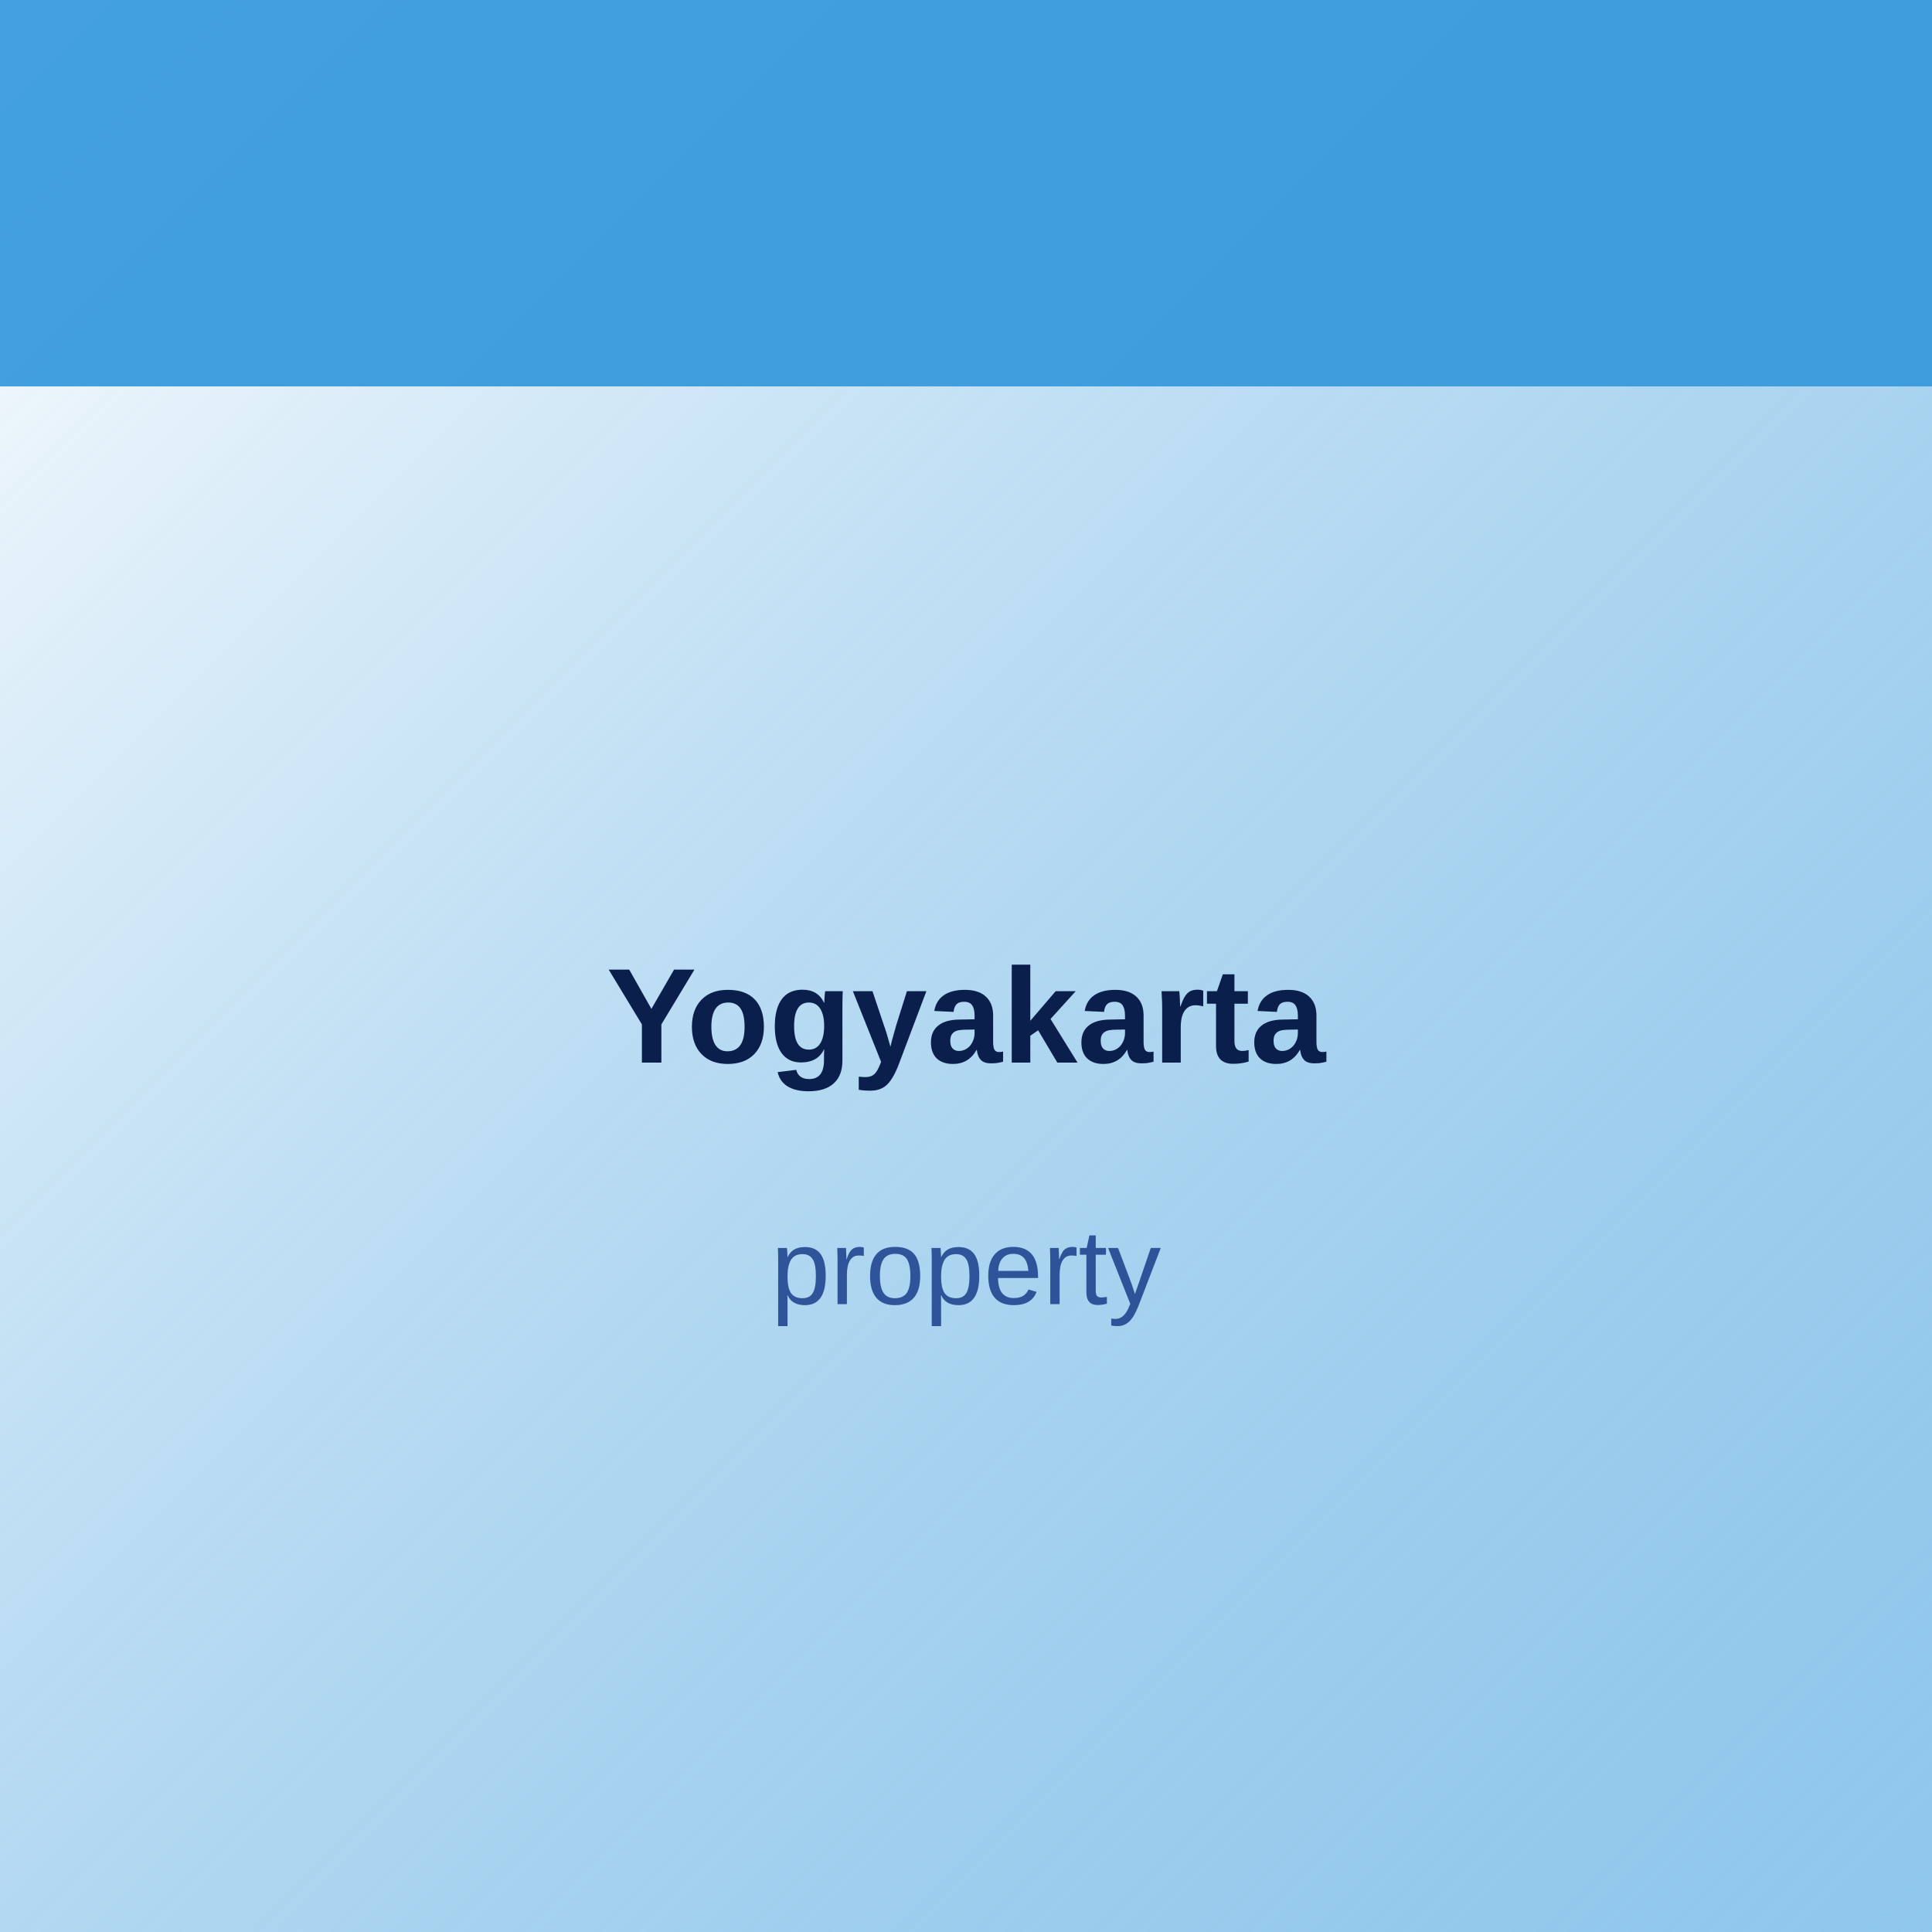
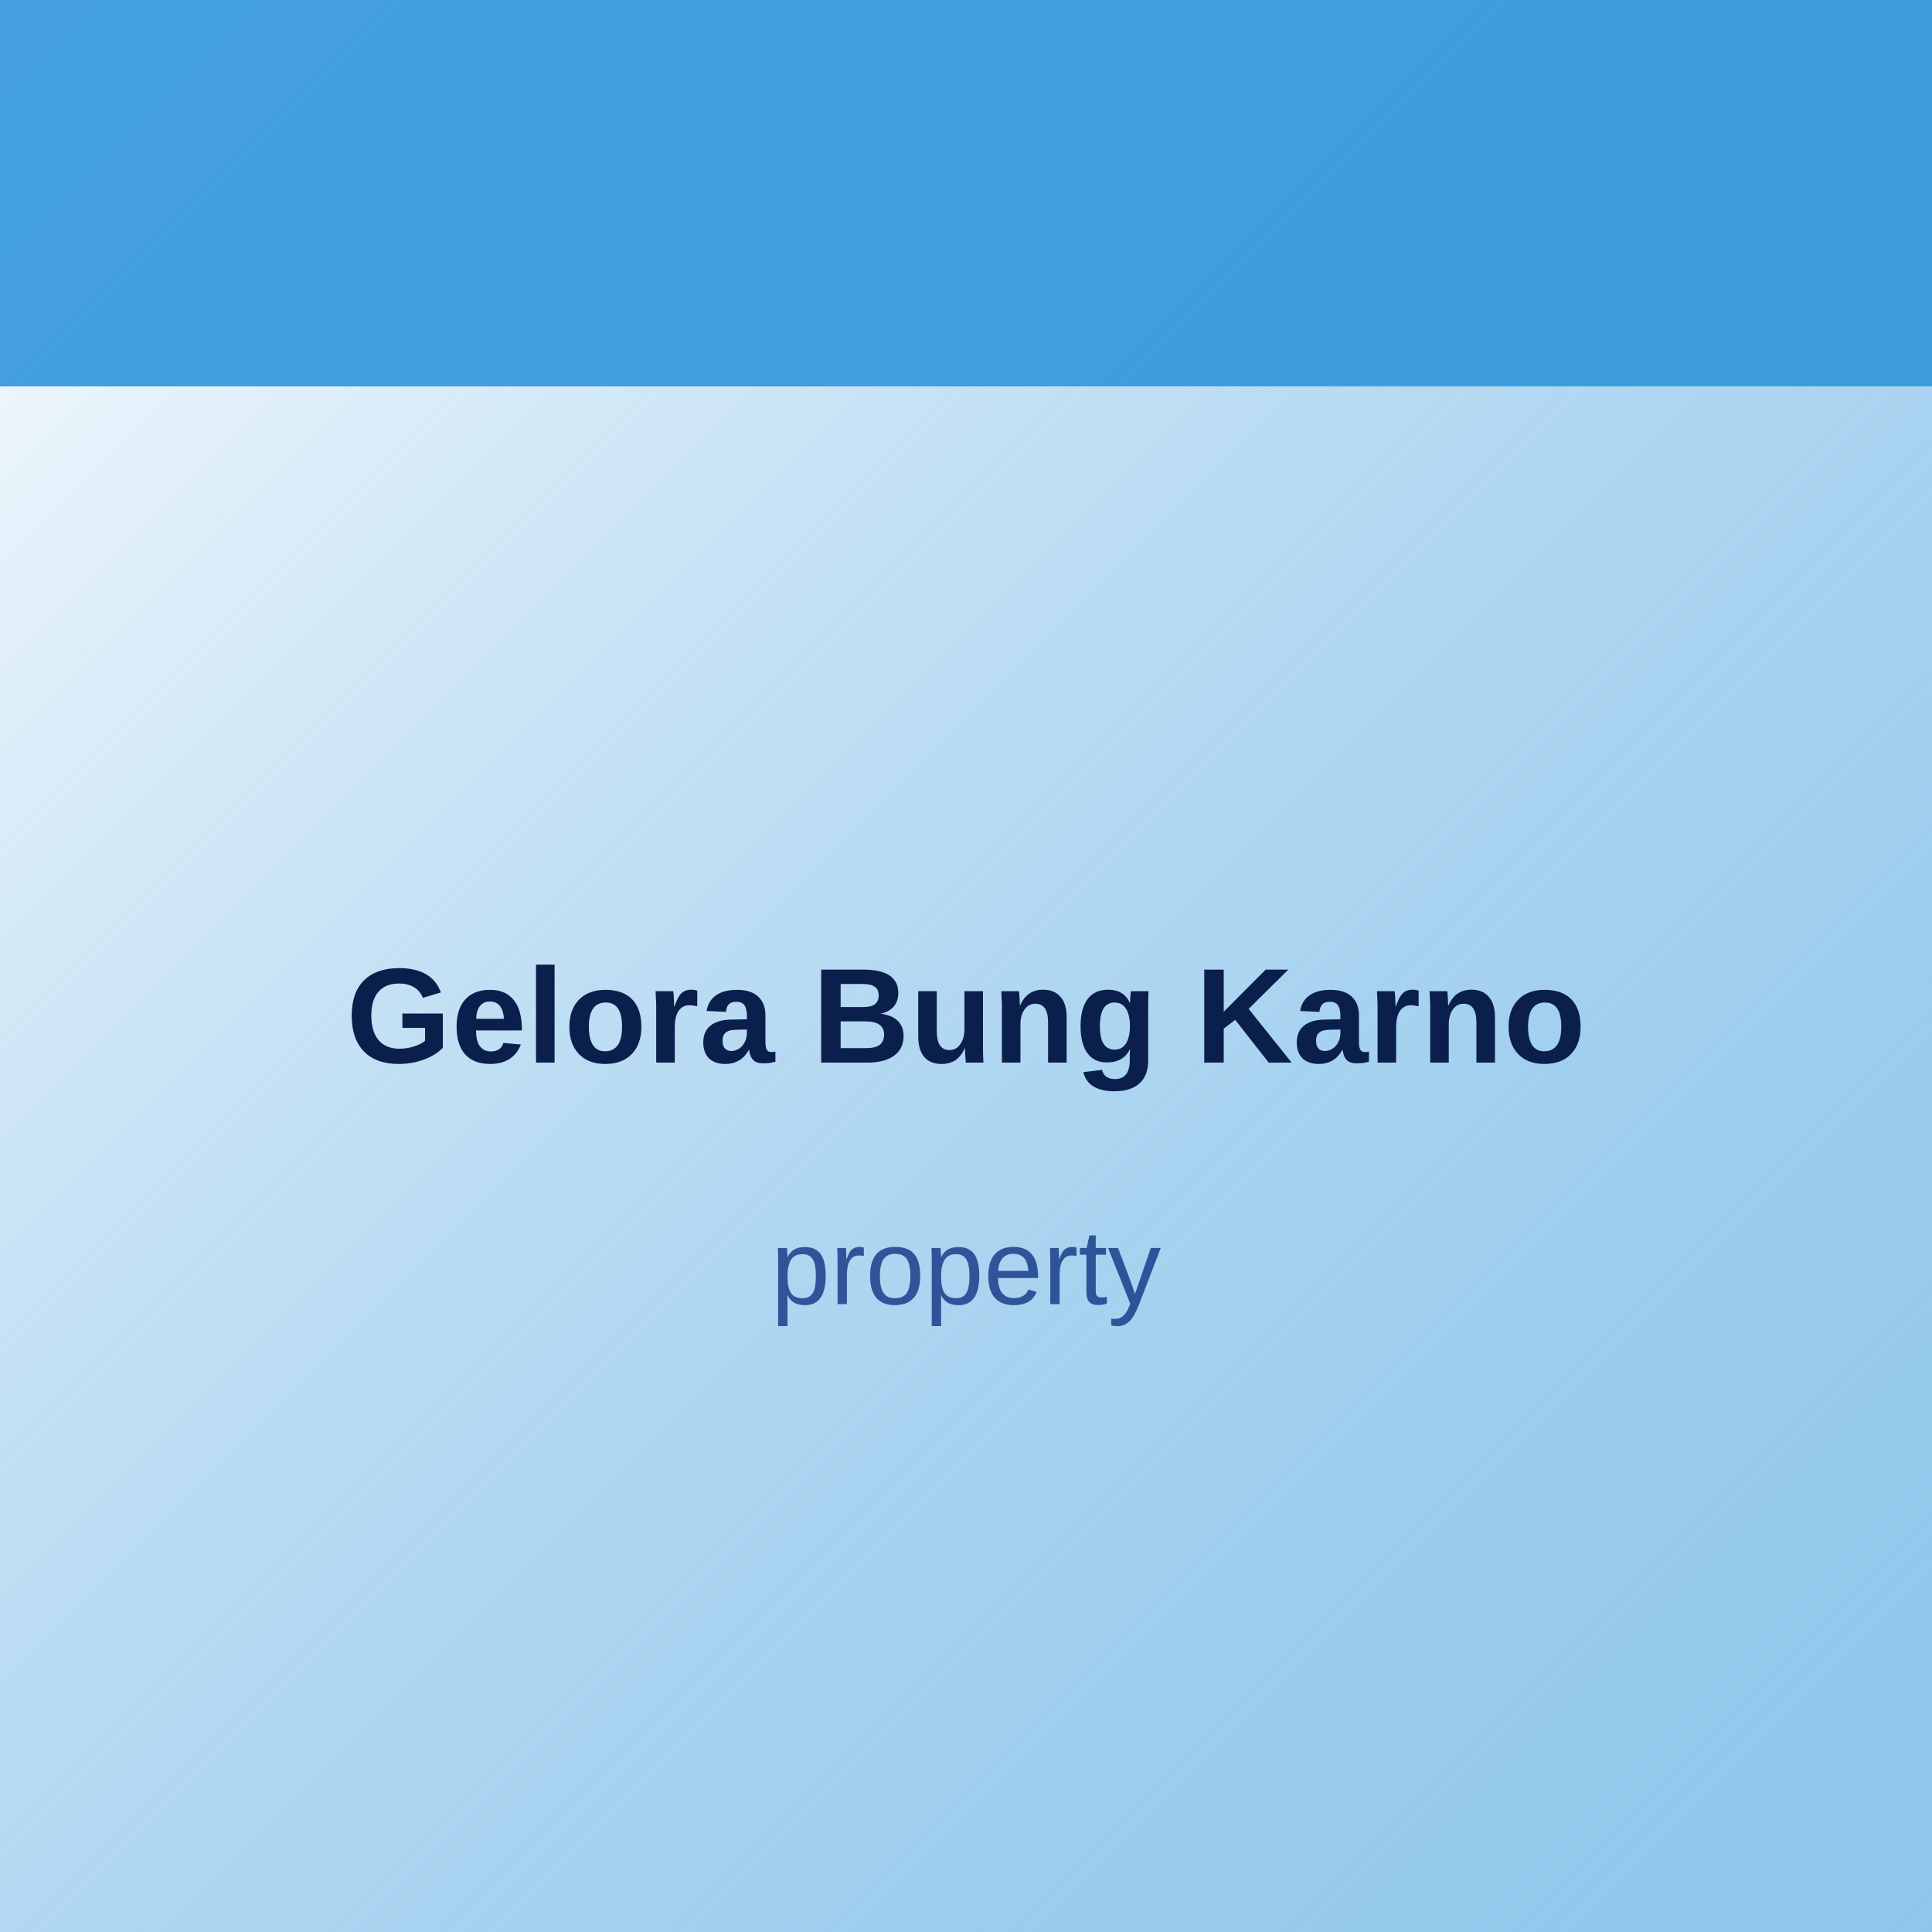
<svg xmlns="http://www.w3.org/2000/svg" width="200" height="200" viewBox="0 0 200 200">
  <defs>
    <linearGradient id="g24" x1="0" y1="0" x2="1" y2="1">
      <stop offset="0%" stop-color="#ffffff" stop-opacity="0.95" />
      <stop offset="100%" stop-color="#3498db" stop-opacity="0.55" />
    </linearGradient>
  </defs>
  <rect width="200" height="200" fill="url(#g24)" />
  <rect x="0" y="0" width="200" height="40" fill="#3498db" opacity="0.92" />
-   <text x="100" y="110" text-anchor="middle" font-family="Segoe UI, Arial, sans-serif" font-size="14" font-weight="600" fill="#0b1f4d">Yogyakarta</text>
+   <text x="100" y="110" text-anchor="middle" font-family="Segoe UI, Arial, sans-serif" font-size="14" font-weight="600" fill="#0b1f4d">Gelora Bung Karno</text>
  <text x="100" y="135" text-anchor="middle" font-family="Segoe UI, Arial, sans-serif" font-size="11" fill="#1a3d8a" opacity="0.85">property</text>
</svg>
